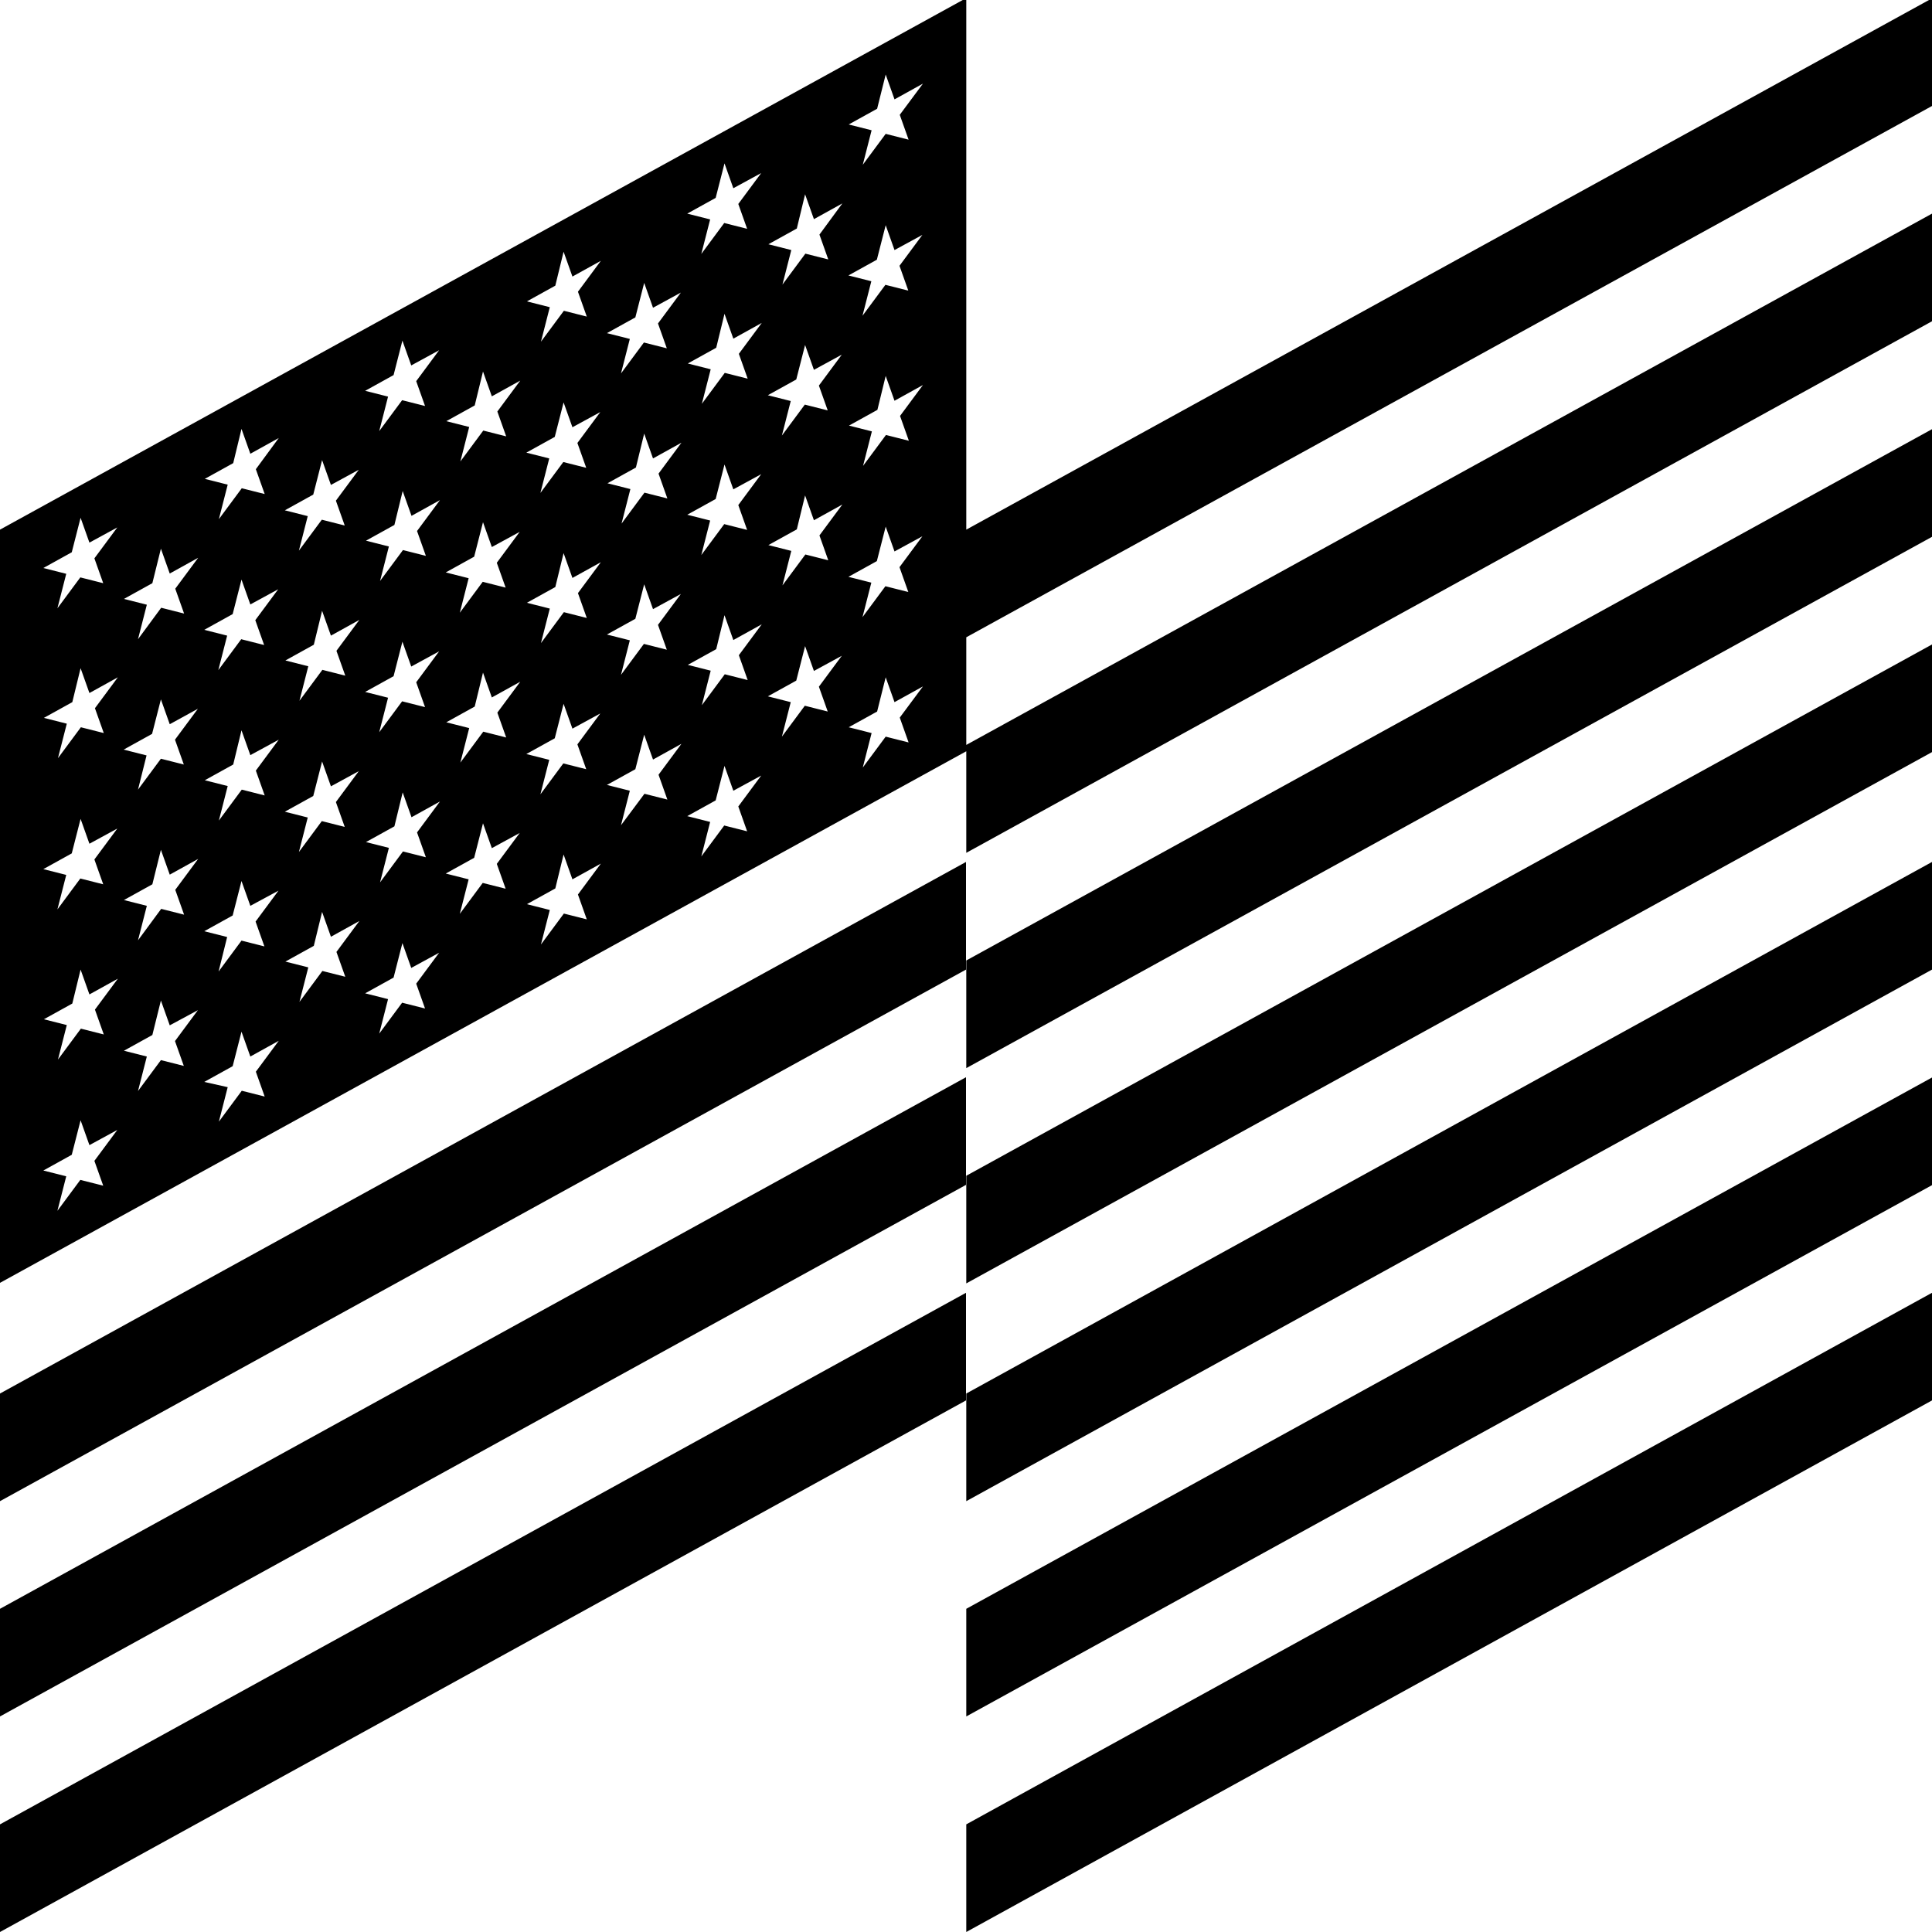
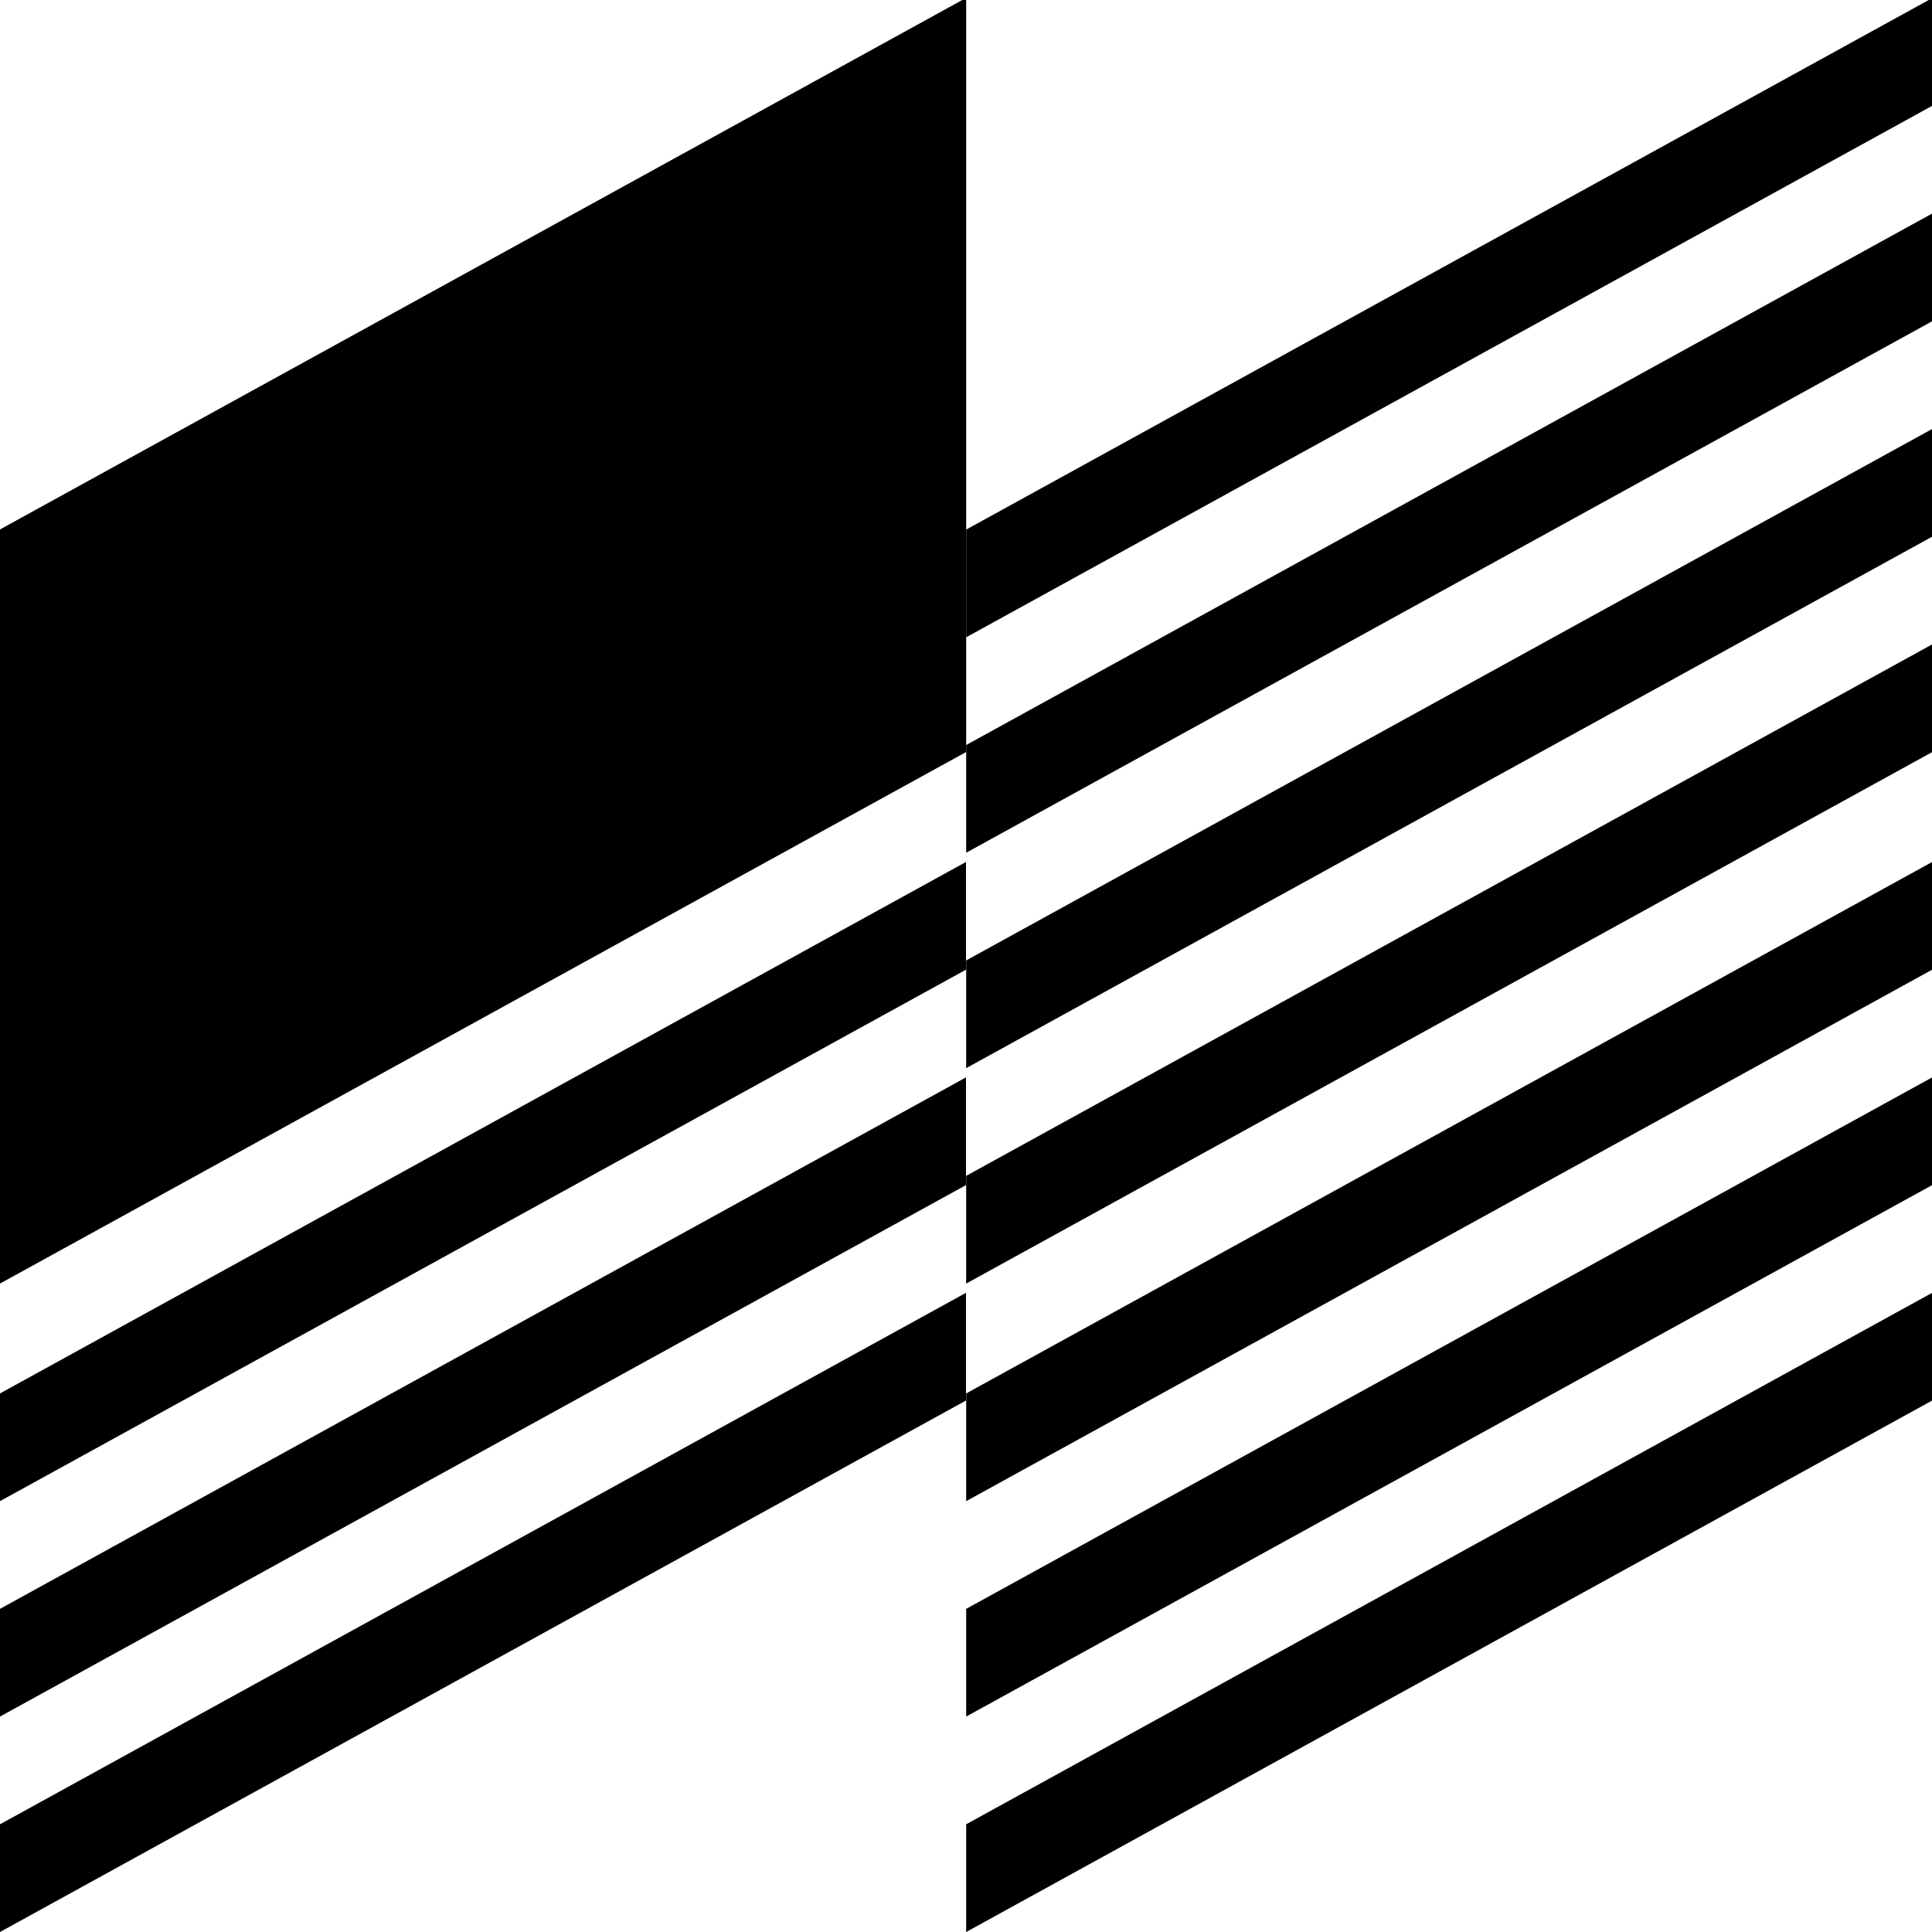
- <svg xmlns="http://www.w3.org/2000/svg" enable-background="new 0 0 700 700" viewBox="0 0 700 700">
+ <svg xmlns="http://www.w3.org/2000/svg" fill="none" height="180" viewBox="0 0 180 180" width="180">
  <clipPath id="a">
-     <path d="m0 0h700v700h-700z" />
+     <path d="m0 0h180v180h-180z" />
+   </clipPath>
+   <clipPath id="b">
+     <path d="m0 0h180v180h-180z" />
+   </clipPath>
+   <clipPath id="c">
+     <path d="m0 0h180v180h-180z" />
  </clipPath>
  <g clip-path="url(#a)">
-     <path clip-rule="evenodd" d="m0 191.9 350.1-192.6v192.6l349.9-192.5v39l-349.9 192.5v39l349.9-192.5v39l-349.9 192.6v-36.8l-350.1 192.6zm32.4 4.7-3.2-9-3.2 12.5-10.3 5.7 8.3 2.1-3.2 12.5 8.3-11.2 8.3 2.1-3.2-9 8.3-11.2zm-3.2 45.5 3.2 9 10.3-5.7-8.3 11.2 3.2 9-8.3-2.1-8.3 11.2 3.2-12.5-8.3-2.1 10.3-5.7zm3.2 63.6-3.2-9-3.2 12.5-10.3 5.7 8.3 2.1-3.2 12.5 8.3-11.2 8.3 2.1-3.2-9 8.3-11.2zm-3.2 45.6 3.2 9 10.3-5.7-8.3 11.2 3.2 9-8.3-2.1-8.3 11.2 3.2-12.5-8.3-2.1 10.3-5.7zm3.2 63.6-3.2-9-3.2 12.5-10.3 5.7 8.3 2.1-3.2 12.5 8.3-11.2 8.3 2.1-3.2-9 8.3-11.2zm25.9-216.1 3.2 9 10.3-5.7-8.3 11.2 3.2 9-8.3-2.1-8.4 11.4 3.2-12.5-8.3-2.1 10.3-5.7zm3.2 63.6-3.2-9-3.2 12.5-10.3 5.7 8.3 2.1-3.1 12.4 8.3-11.2 8.3 2.1-3.2-9 8.3-11.2zm-3.2 45.5 3.2 9 10.3-5.7-8.3 11.2 3.2 9-8.3-2.1-8.4 11.4 3.2-12.5-8.3-2.1 10.3-5.7zm3.2 63.6-3.2-9-3.1 12.5-10.3 5.7 8.3 2.1-3.2 12.5 8.3-11.2 8.3 2.1-3.2-9 8.3-11.2zm26-216.1 3.2 9 10.3-5.7-8.3 11.3 3.2 9-8.3-2.1-8.3 11.2 3.2-12.5-8.3-2.1 10.3-5.7zm3.2 63.6-3.2-9-3.2 12.5-10.3 5.7 8.3 2.1-3.2 12.5 8.3-11.2 8.3 2.1-3.2-9 8.3-11.2zm-3.2 45.6 3.2 9 10.3-5.6-8.3 11.2 3.2 9-8.3-2.1-8.3 11.2 3.2-12.5-8.3-2.1 10.3-5.7zm3.2 63.6-3.2-9-3.2 12.5-10.3 5.7 8.3 2.1-3.1 12.5 8.3-11.2 8.3 2.1-3.2-9 8.3-11.2zm-3.2 45.6 3.2 9 10.3-5.7-8.3 11.2 3.2 9-8.3-2.1-8.3 11.2 3.2-12.5-8.5-1.9 10.3-5.7zm32.4-198.1-3.2-9-3.2 12.5-10.3 5.7 8.3 2.1-3.2 12.5 8.3-11.2 8.3 2.1-3.2-9 8.3-11.2zm-3.2 45.6 3.2 9 10.3-5.7-8.3 11.2 3.2 9-8.3-2.1-8.3 11.2 3.2-12.5-8.3-2.1 10.3-5.7zm3.2 63.6-3.2-9-3.2 12.5-10.3 5.7 8.3 2.1-3.2 12.5 8.3-11.2 8.3 2.1-3.2-9 8.3-11.2zm-3.2 45.5 3.2 9 10.3-5.7-8.3 11.2 3.2 9-8.3-2.1-8.3 11.2 3.2-12.5-8.3-2.1 10.3-5.7zm32.3-198-3.2-9-3.2 12.5-10.3 5.7 8.3 2.1-3.2 12.5 8.3-11.2 8.3 2.1-3.2-9 8.3-11.2zm-3.1 45.5 3.2 9 10.3-5.7-8.3 11.2 3.2 9-8.3-2.1-8.3 11.2 3.2-12.5-8.3-2.1 10.3-5.7zm3.1 63.6-3.2-9-3.2 12.5-10.3 5.7 8.3 2.1-3.2 12.5 8.3-11.2 8.3 2.1-3.2-9 8.3-11.2zm-3.1 45.6 3.2 9 10.3-5.7-8.3 11.2 3.2 9-8.3-2.1-8.3 11.2 3.2-12.5-8.3-2.1 10.3-5.7zm3.1 63.6-3.2-9-3.2 12.5-10.3 5.7 8.3 2.1-3.2 12.5 8.3-11.2 8.3 2.1-3.2-9 8.3-11.2zm26-216.1 3.2 9 10.3-5.7-8.3 11.2 3.2 9-8.3-2.1-8.3 11.2 3.2-12.5-8.3-2.1 10.3-5.7zm3.2 63.6-3.2-9-3.2 12.5-10.3 5.7 8.3 2.1-3.2 12.5 8.3-11.2 8.3 2.1-3.2-9 8.3-11.2zm-3.2 45.5 3.2 9 10.3-5.7-8.3 11.2 3.2 9-8.3-2.1-8.3 11.2 3.2-12.5-8.3-2.1 10.3-5.7zm3.2 63.6-3.2-9-3.2 12.5-10.3 5.7 8.3 2.1-3.2 12.5 8.3-11.2 8.3 2.1-3.2-9 8.3-11.2zm26-216.1 3.2 9 10.3-5.7-8.3 11.2 3.2 9-8.3-2.1-8.3 11.2 3.2-12.5-8.3-2.1 10.3-5.7zm3.2 63.6-3.2-9-3.2 12.5-10.3 5.7 8.3 2.1-3.2 12.5 8.3-11.2 8.3 2.1-3.2-9 8.3-11.2zm-3.2 45.6 3.2 9 10.3-5.7-8.3 11.2 3.2 9-8.3-2.1-8.3 11.2 3.2-12.5-8.3-2.1 10.3-5.7zm3.2 63.6-3.2-9-3.2 12.5-10.3 5.7 8.3 2.1-3.2 12.5 8.3-11.2 8.3 2.1-3.2-9 8.3-11.2zm-3.2 45.6 3.2 9 10.3-5.7-8.3 11.2 3.2 9-8.3-2.1-8.3 11.2 3.2-12.5-8.3-2.1 10.3-5.7zm32.4-198.1-3.2-9-3.2 12.5-10.3 5.7 8.3 2.1-3.2 12.5 8.3-11.2 8.3 2.1-3.2-9 8.3-11.2zm-3.2 45.6 3.2 9 10.3-5.7-8.3 11.2 3.2 9-8.3-2.1-8.3 11.2 3.2-12.5-8.3-2.1 10.3-5.7zm3.2 63.6-3.2-9-3.2 12.5-10.3 5.7 8.3 2.1-3.2 12.5 8.3-11.2 8.3 2.1-3.2-9 8.3-11.2zm-3.2 45.5 3.2 9 10.3-5.7-8.3 11.2 3.2 9-8.3-2.1-8.5 11.4 3.2-12.5-8.3-2.1 10.3-5.7zm32.3-198-3.2-9-3.2 12.5-10.3 5.7 8.3 2.1-3.2 12.5 8.3-11.2 8.3 2.1-3.2-9 8.3-11.2zm-3.2 45.5 3.2 9 10.3-5.7-8.3 11.2 3.2 9-8.3-2.1-8.3 11.2 3.2-12.5-8.3-2.1 10.3-5.7zm3.2 63.6-3.2-9-3.2 12.5-10.3 5.7 8.3 2.1-3.2 12.5 8.3-11.2 8.3 2.1-3.2-9 8.3-11.2zm-3.2 45.6 3.2 9 10.3-5.7-8.3 11.2 3.2 9-8.3-2.1-8.3 11.2 3.2-12.5-8.3-2.1 10.3-5.7zm3.2 63.6-3.2-9-3.2 12.5-10.3 5.7 8.3 2.1-3.2 12.5 8.3-11.2 8.3 2.1-3.2-9 8.3-11.2zm26-216.1 3.2 9 10.3-5.7-8.3 11.3 3.2 9-8.3-2.1-8.3 11.2 3.2-12.5-8.3-2.1 10.3-5.7zm3.2 63.6-3.2-9-3.2 12.5-10.3 5.7 8.3 2.1-3.2 12.5 8.3-11.2 8.3 2.1-3.2-9 8.3-11.2zm-3.2 45.5 3.2 9 10.3-5.7-8.3 11.2 3.2 9-8.3-2.1-8.3 11.2 3.2-12.5-8.3-2.1 10.3-5.7zm3.2 63.6-3.2-9-3.2 12.5-10.3 5.7 8.3 2.1-3.2 12.5 8.3-11.2 8.3 2.1-3.2-9 8.3-11.2zm26-216.1 3.2 9 10.3-5.7-8.4 11.3 3.2 9-8.3-2.1-8.3 11.2 3.2-12.5-8.3-2.1 10.3-5.7zm3.2 63.6-3.2-9-3.2 12.5-10.3 5.7 8.3 2.1-3.2 12.5 8.3-11.2 8.3 2.1-3.2-9 8.3-11.2zm-3.2 45.6 3.2 9 10.3-5.7-8.3 11.2 3.2 9-8.3-2.1-8.3 11.2 3.2-12.5-8.3-2.1 10.3-5.7zm3.2 63.6-3.2-9-3.2 12.5-10.3 5.7 8.3 2.1-3.2 12.5 8.3-11.2 8.3 2.1-3.2-9 8.3-11.2zm-3.2 45.6 3.2 9 10.3-5.7-8.4 11.3 3.2 9-8.3-2.1-8.3 11.2 3.2-12.5-8.3-2.1 10.3-5.7z" fill-rule="evenodd" />
-     <path d="m0 504.9 350-192.6v39l-350 192.6z" />
-     <path d="m0 582.9 350-192.6v39l-350 192.6z" />
-     <path d="m350 468.4-350 192.6v39l350-192.6z" />
-     <path d="m350.1 348 349.9-192.5v39l-349.9 192.5z" />
-     <path d="m700 233.5-349.9 192.5v39l349.9-192.5z" />
-     <path d="m350.1 504.9 349.9-192.6v39l-349.9 192.6z" />
-     <path d="m700 390.4-349.9 192.5v39l349.9-192.5z" />
-     <path d="m350.1 661 349.9-192.6v39l-349.9 192.6z" />
+     <g clip-path="url(#b)">
+       <g clip-path="url(#c)" fill="#000">
+         <path d="m0 0h102.722v10.035h-102.722z" transform="matrix(.876147 -.482044 .00000002 1 0 49.3408)" />
+         <path d="m0 0h102.722v10.035h-102.722z" transform="matrix(.876147 -.482044 .00000002 1 0 69.4114)" />
+         <path d="m0 0h102.722v10.035h-102.722z" transform="matrix(.876147 -.482044 .00000002 1 0 89.4819)" />
+         <path d="m0 0h102.722v10.035h-102.722z" transform="matrix(.876147 -.482044 .00000002 1 0 109.552)" />
+         <path d="m0 0h102.722v10.035h-102.722z" transform="matrix(.876147 -.482044 .00000002 1 0 129.824)" />
+         <path d="m0 0h102.722v10.035h-102.722z" transform="matrix(.876147 -.482044 .00000002 1 0 149.894)" />
+         <path d="m0 0h102.722v10.035h-102.722z" transform="matrix(.876147 -.482044 .00000002 1 0 169.965)" />
+         <path d="m90.017-.185-90.017 49.526 0 70.178 90.017-49.526z" />
+         <path d="m0 0h102.704v10.035h-102.704z" transform="matrix(.876147 -.482044 .00000002 1 90.0166 49.3408)" />
+         <path d="m0 0h102.704v10.035h-102.704z" transform="matrix(.876147 -.482044 .00000002 1 90.0166 69.4114)" />
+         <path d="m0 0h102.704v10.035h-102.704z" transform="matrix(.876147 -.482044 .00000002 1 90.0166 89.4819)" />
+         <path d="m0 0h102.704v10.035h-102.704z" transform="matrix(.876147 -.482044 .00000002 1 90.0166 109.552)" />
+         <path d="m0 0h102.704v10.035h-102.704z" transform="matrix(.876147 -.482044 .00000002 1 90.0166 129.824)" />
+         <path d="m0 0h102.704v10.035h-102.704z" transform="matrix(.876147 -.482044 .00000002 1 90.0166 149.894)" />
+         <path d="m0 0h102.704v10.035h-102.704z" transform="matrix(.876147 -.482044 .00000002 1 90.0166 169.965)" />
+       </g>
+     </g>
  </g>
</svg>
